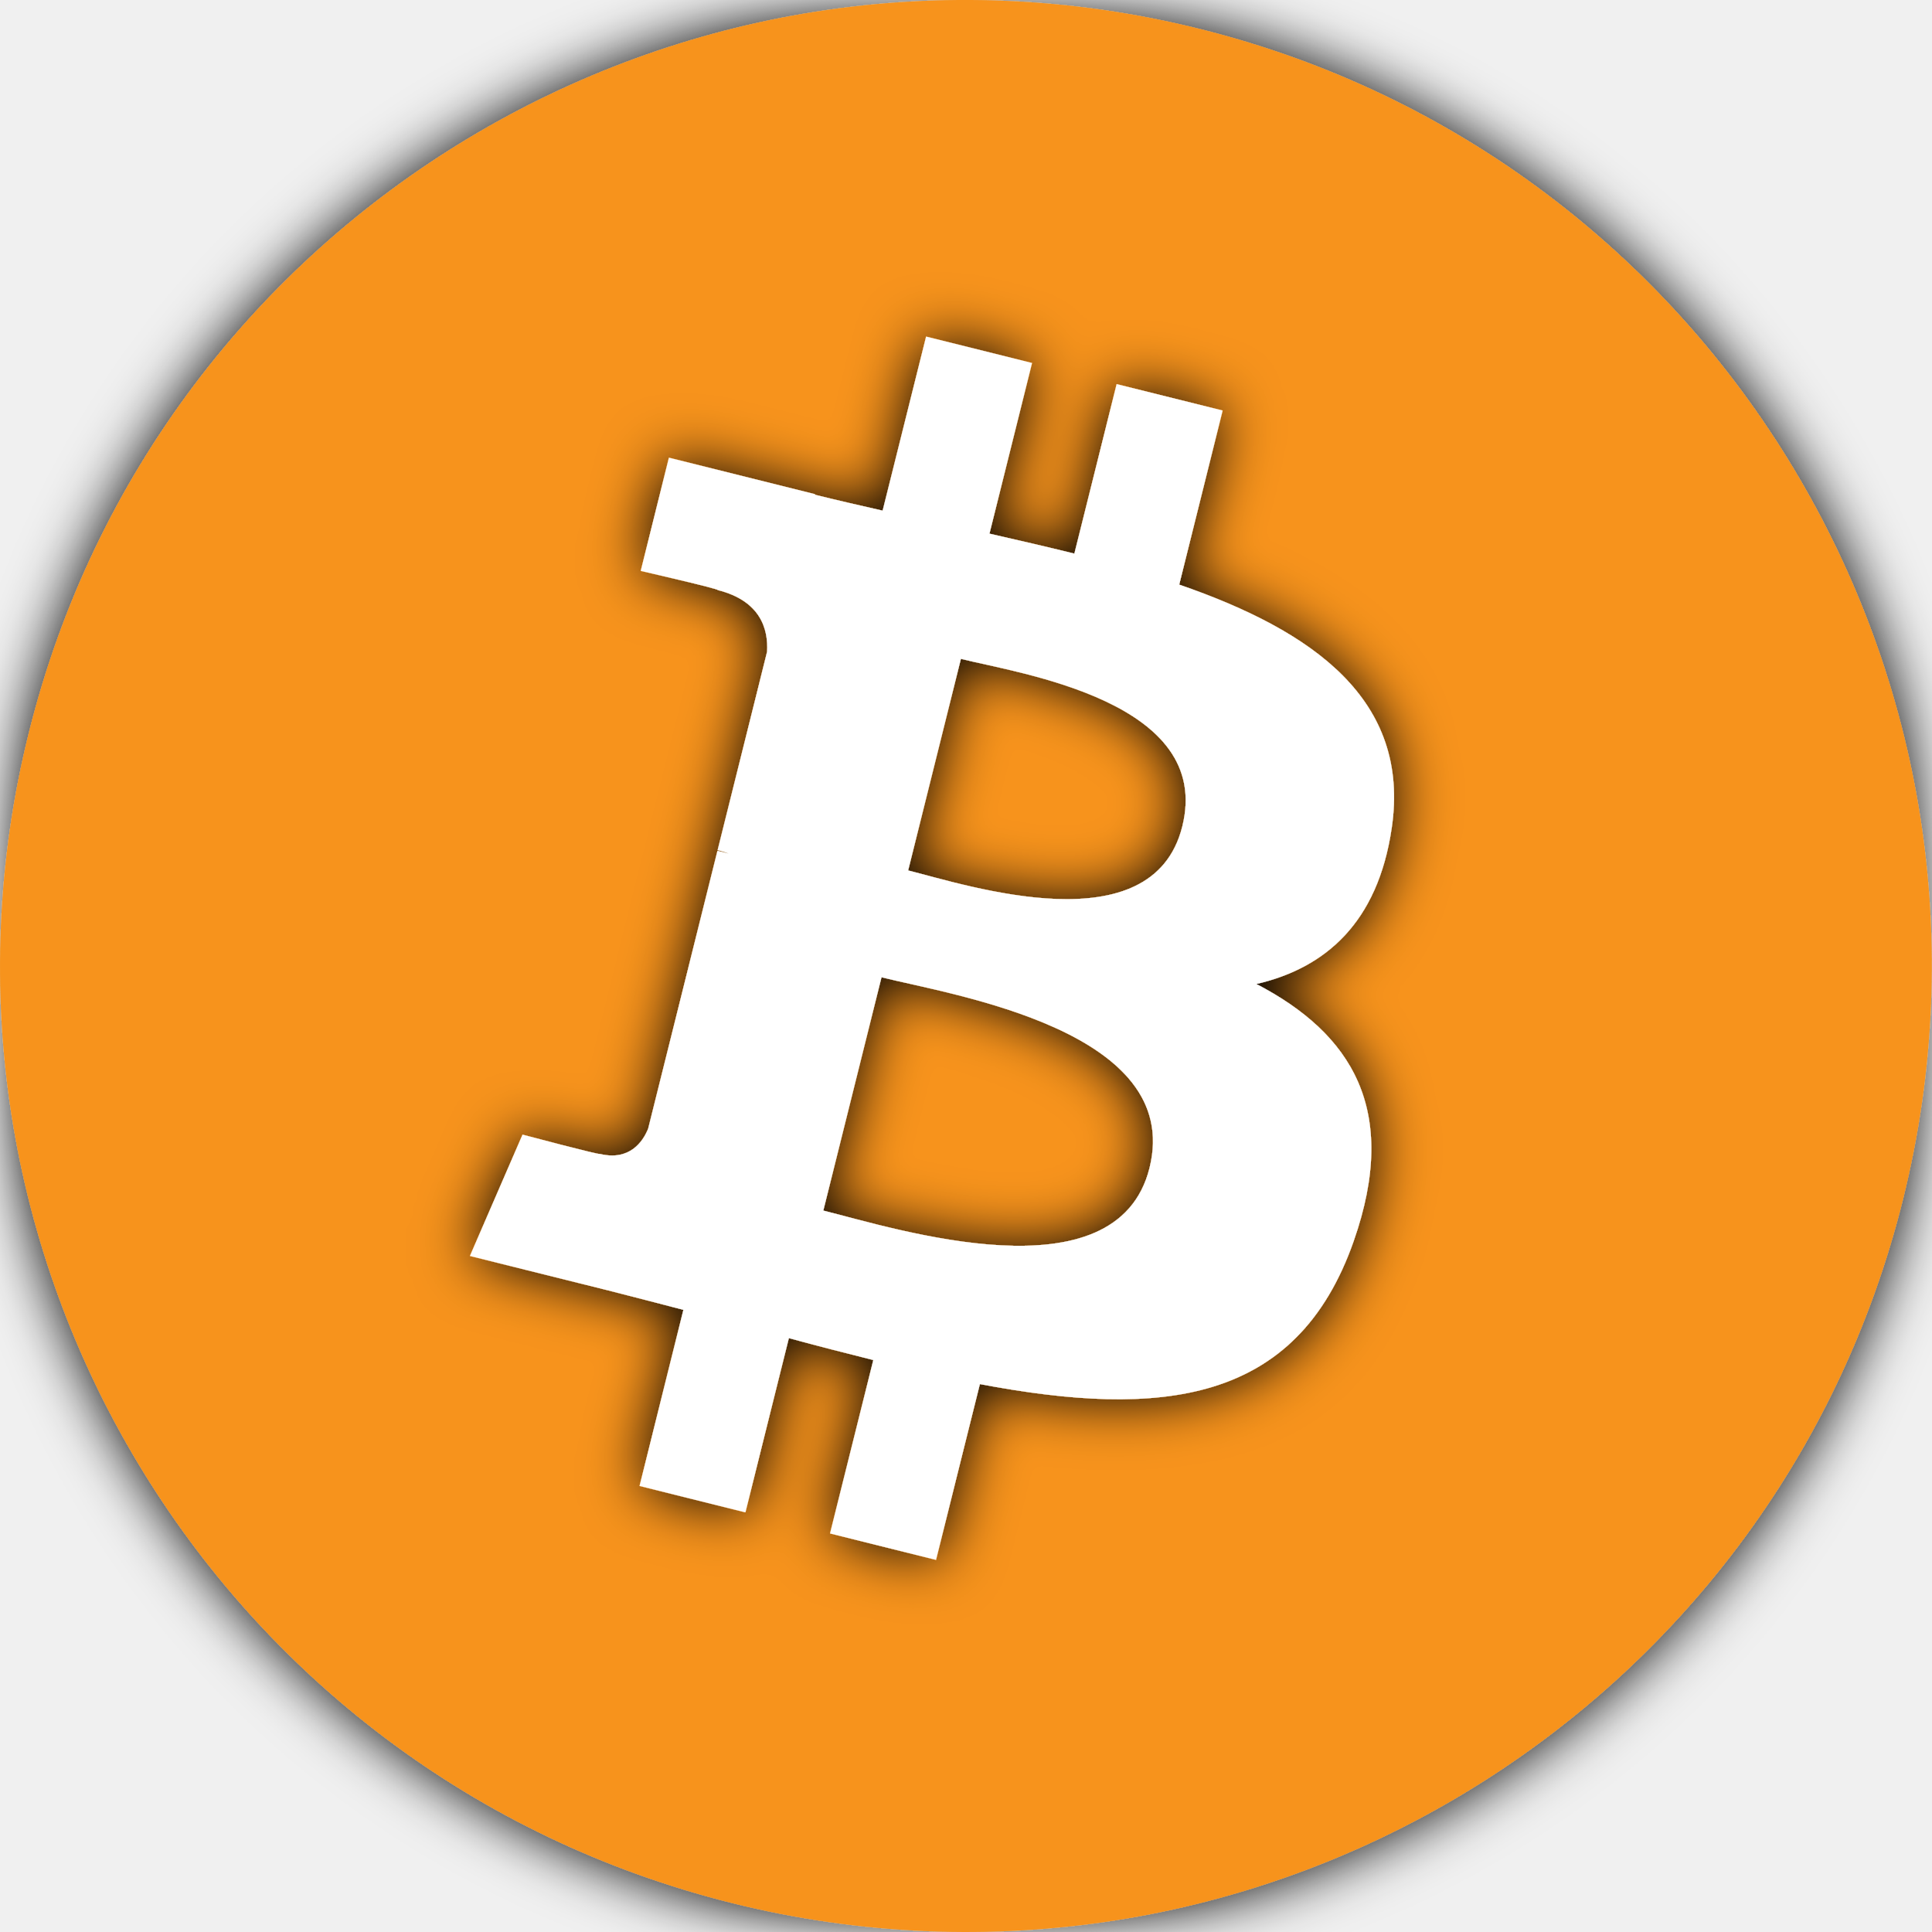
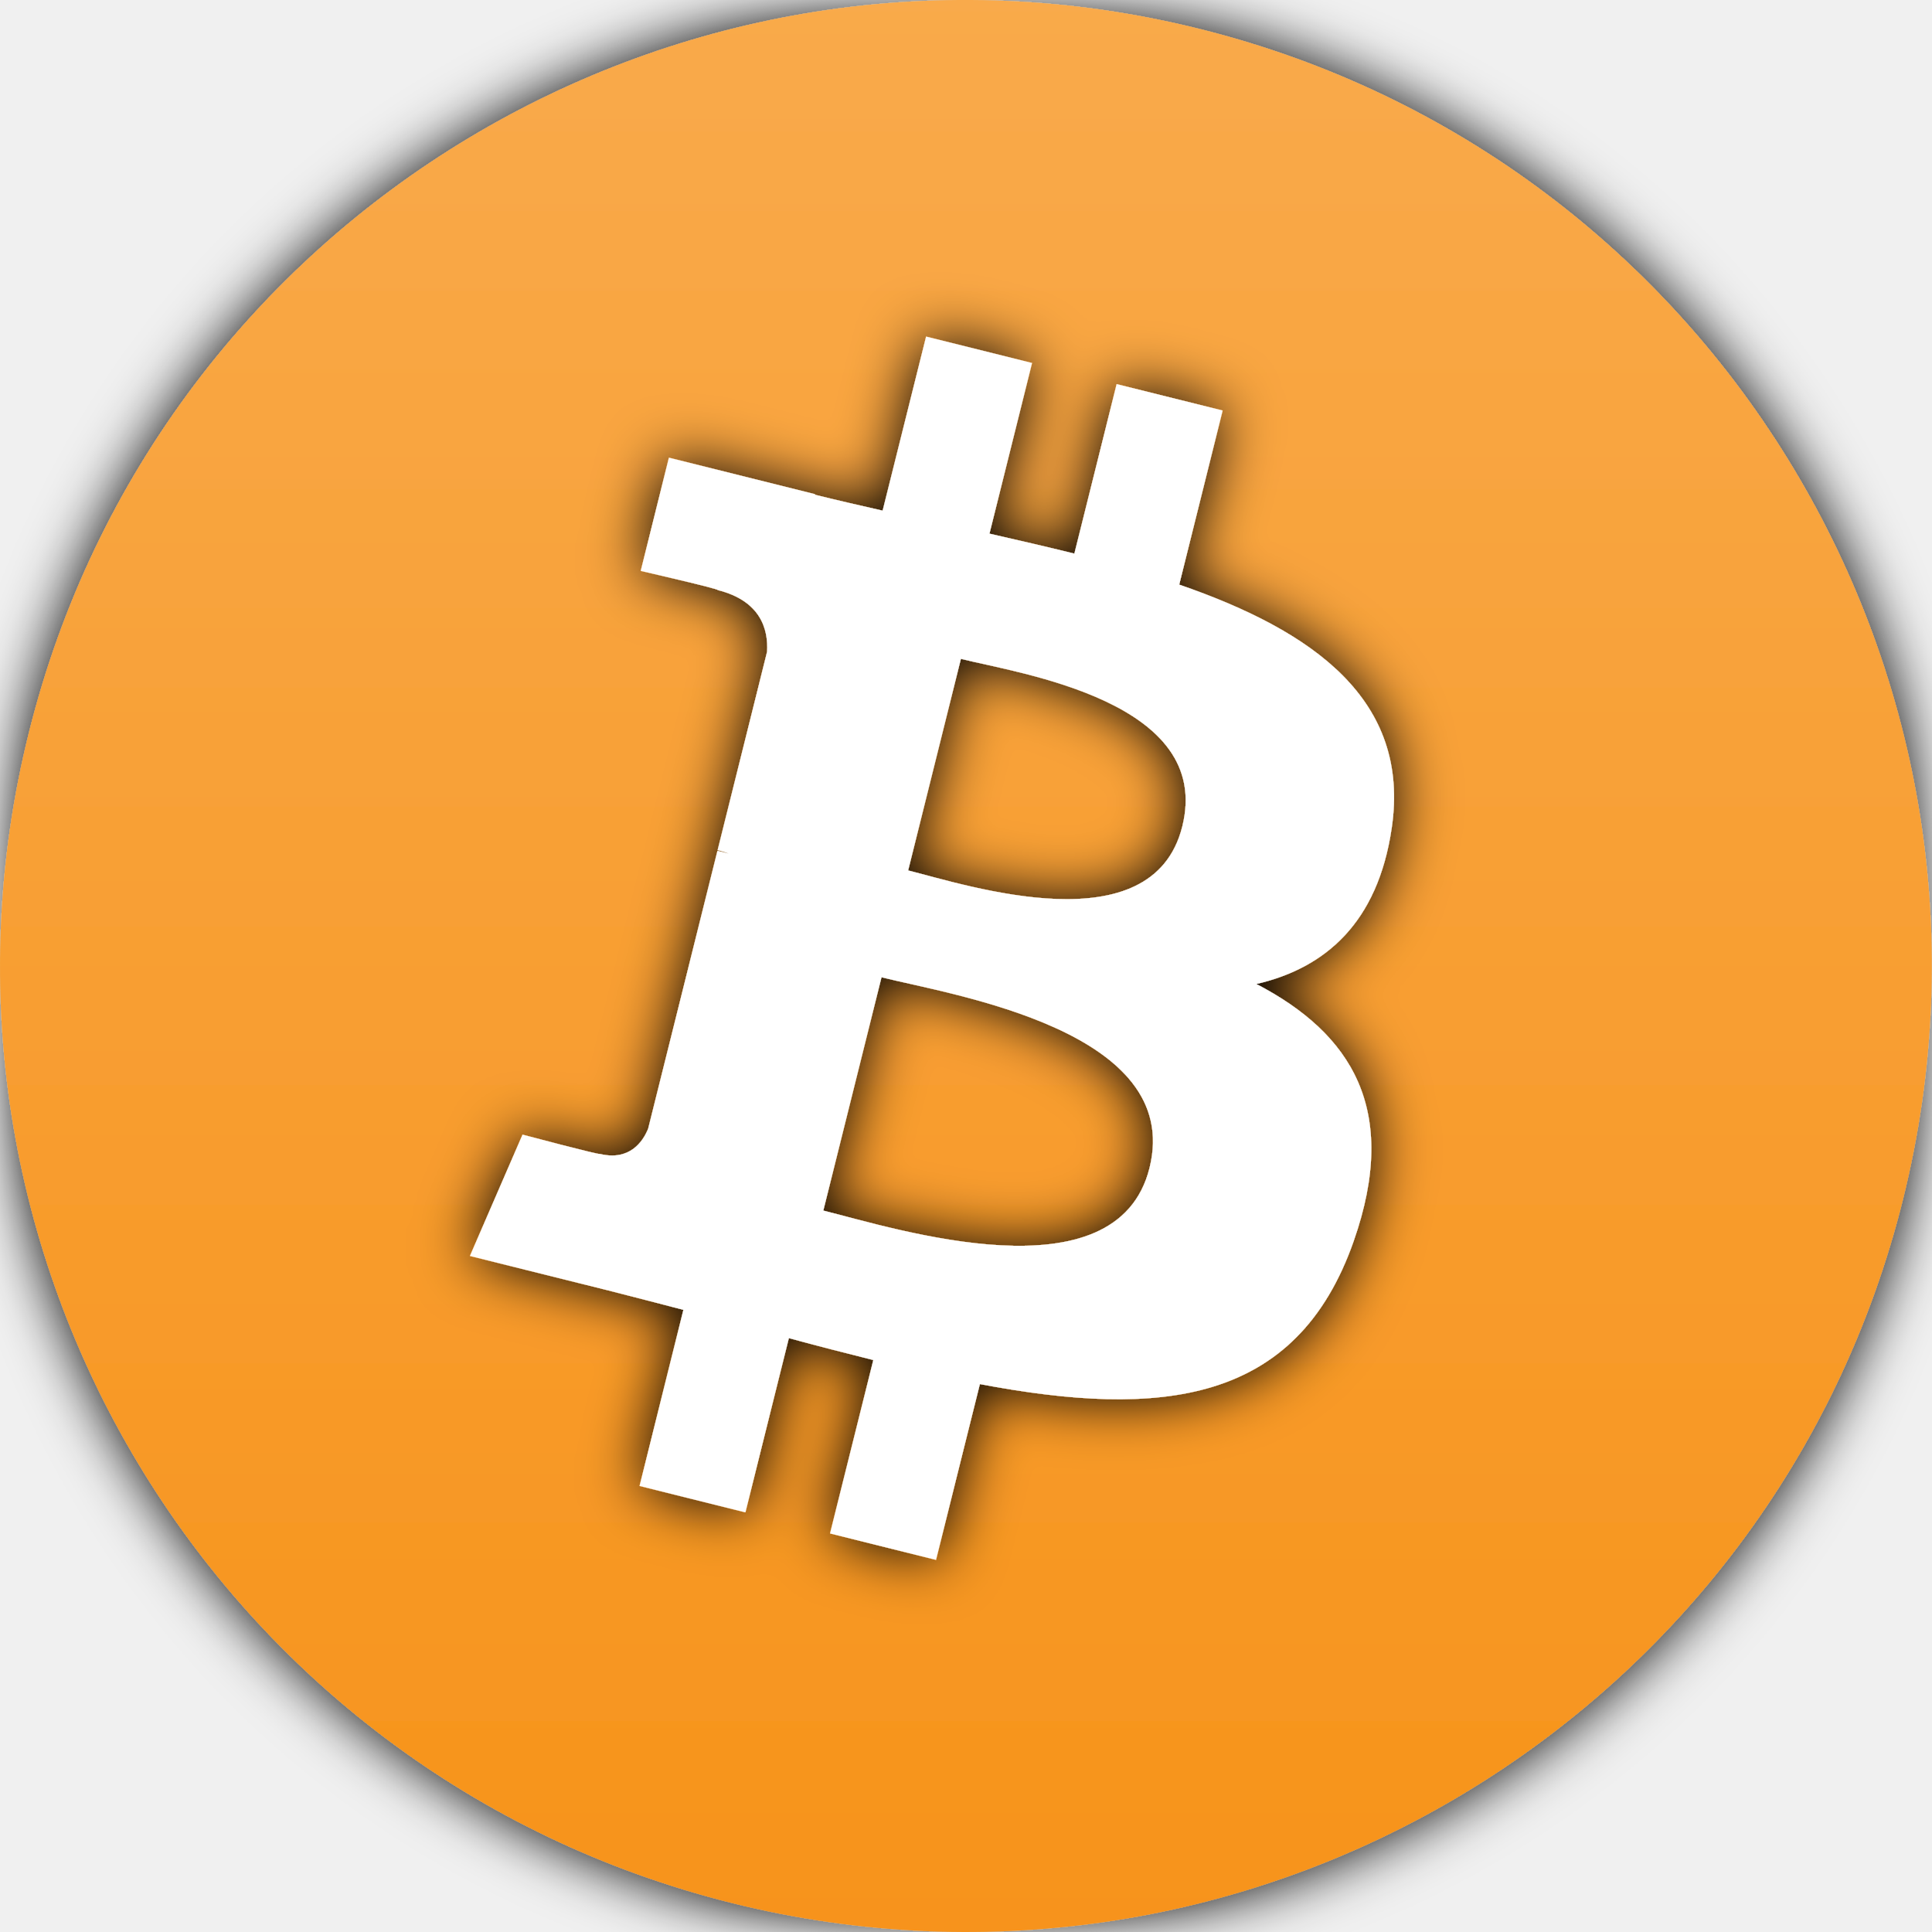
<svg xmlns="http://www.w3.org/2000/svg" width="512" height="512" transform="scale(512)" version="1.1">
  <defs>
    <filter id="drop-shadow">
      <feGaussianBlur in="SourceAlpha" result="blur-out" stdDeviation="1" />
      <feBlend in="SourceGraphic" in2="blur-out" mode="normal" />
    </filter>
+     <linearGradient id="coin-gradient" x1="0%" y1="0%" x2="0%" y2="100%">
+       <stop offset="0%" style="stop-color:#f9aa4b" />
+       <stop offset="100%" style="stop-color:#f7931a" />
+     </linearGradient>
  </defs>
  <g transform="scale(0.015625)">
-     <path id="coin" d="m 63.036,39.741 c -4.274,17.143 -21.637,27.576 -38.782,23.301 -17.138,-4.274 -27.571,-21.638 -23.295,-38.78 4.272,-17.145 21.635,-27.579 38.775,-23.305 17.144,4.274 27.576,21.64 23.302,38.784 z" style="fill:#f7931a" filter="url(#drop-shadow)" />
+     <path id="coin" d="m 63.036,39.741 c -4.274,17.143 -21.637,27.576 -38.782,23.301 -17.138,-4.274 -27.571,-21.638 -23.295,-38.78 4.272,-17.145 21.635,-27.579 38.775,-23.305 17.144,4.274 27.576,21.64 23.302,38.784 z" style="fill:url(#coin-gradient)" filter="url(#drop-shadow)" />
    <path id="symbol" d="m 46.101,27.441 c 0.637,-4.258 -2.605,-6.547 -7.038,-8.074 l 1.438,-5.768 -3.511,-0.875 -1.4,5.616 c -0.923,-0.23 -1.871,-0.447 -2.813,-0.662 l 1.41,-5.653 -3.509,-0.875 -1.439,5.766 c -0.764,-0.174 -1.514,-0.346 -2.242,-0.527 l 0.004,-0.018 -4.842,-1.209 -0.934,3.75 c 0,0 2.605,0.597 2.55,0.634 1.422,0.355 1.679,1.296 1.636,2.042 l -1.638,6.571 c 0.098,0.025 0.225,0.061 0.365,0.117 -0.117,-0.029 -0.242,-0.061 -0.371,-0.092 l -2.296,9.205 c -0.174,0.432 -0.615,1.08 -1.609,0.834 0.035,0.051 -2.552,-0.637 -2.552,-0.637 l -1.743,4.019 4.569,1.139 c 0.85,0.213 1.683,0.436 2.503,0.646 l -1.453,5.834 3.507,0.875 1.439,-5.772 c 0.958,0.26 1.888,0.5 2.798,0.726 l -1.434,5.745 3.511,0.875 1.453,-5.823 c 5.987,1.133 10.489,0.676 12.384,-4.739 1.527,-4.36 -0.076,-6.875 -3.226,-8.515 2.294,-0.529 4.022,-2.038 4.483,-5.155 z m -8.022,11.249 c -1.085,4.36 -8.426,2.003 -10.806,1.412 l 1.928,-7.729 c 2.38,0.594 10.012,1.77 8.878,6.317 z m 1.086,-11.312 c -0.99,3.966 -7.1,1.951 -9.082,1.457 l 1.748,-7.01 c 1.982,0.494 8.365,1.416 7.334,5.553 z" style="fill:#ffffff" filter="url(#drop-shadow)" />
  </g>
</svg>
